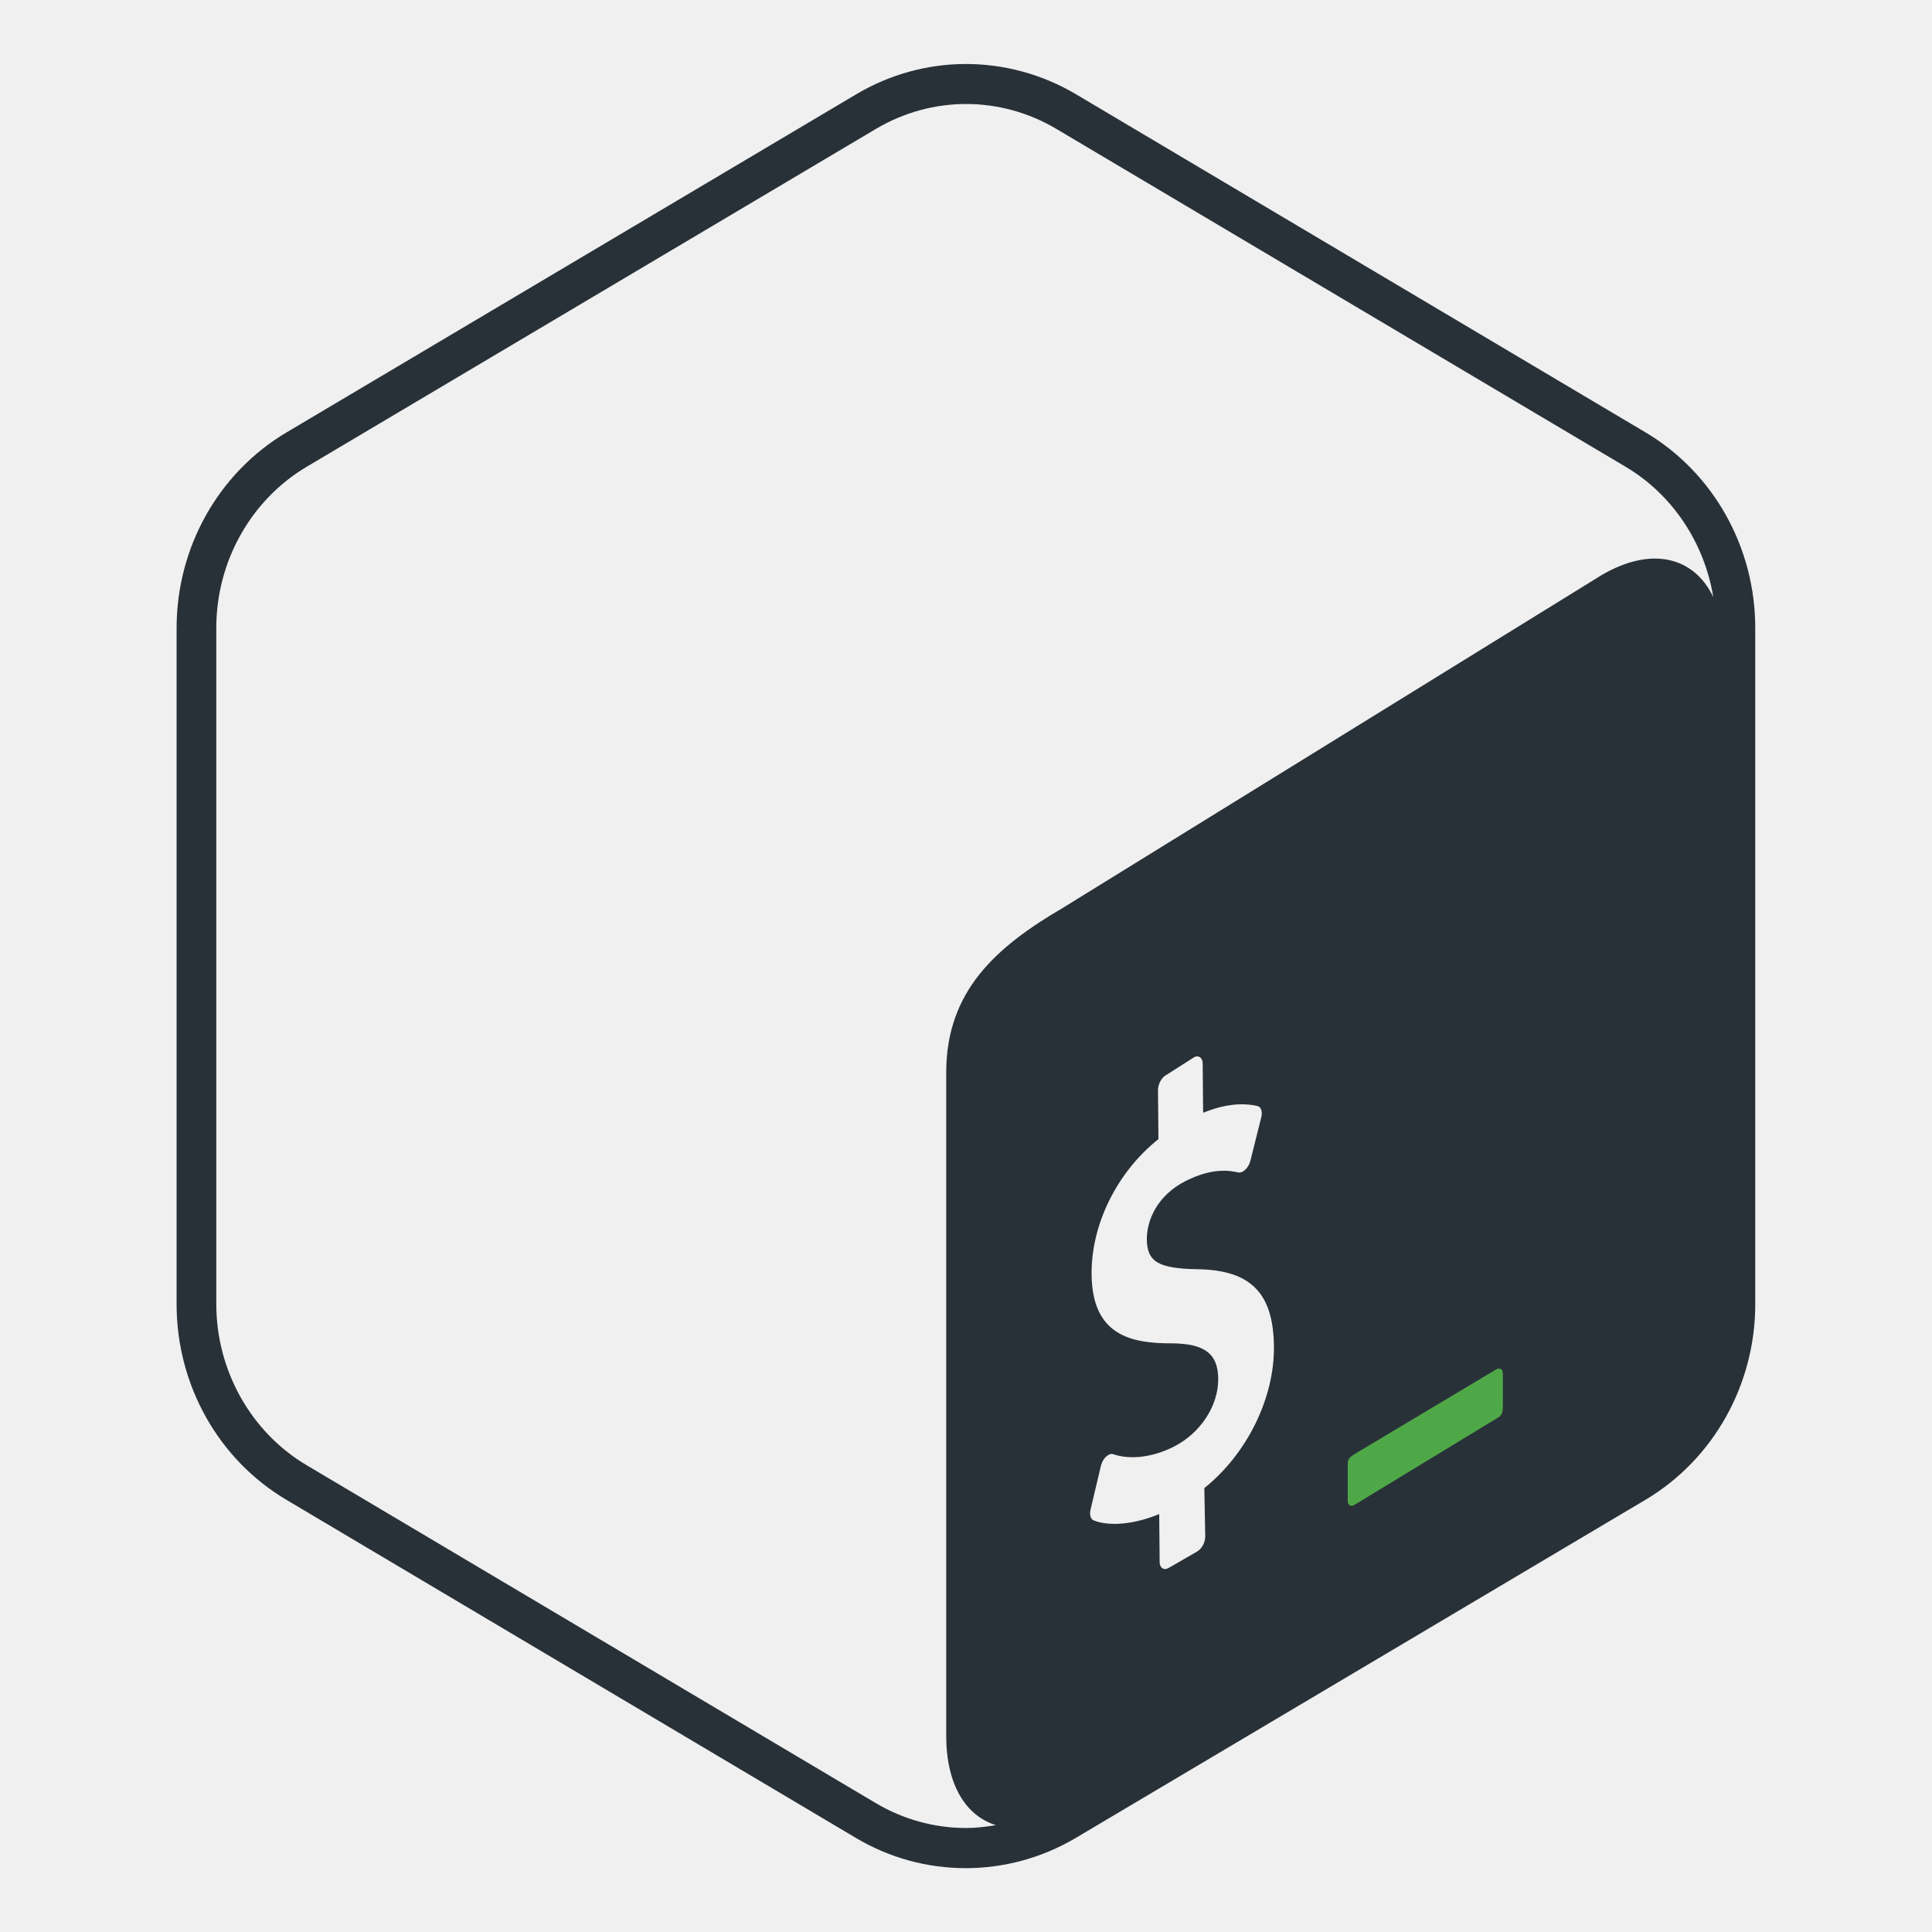
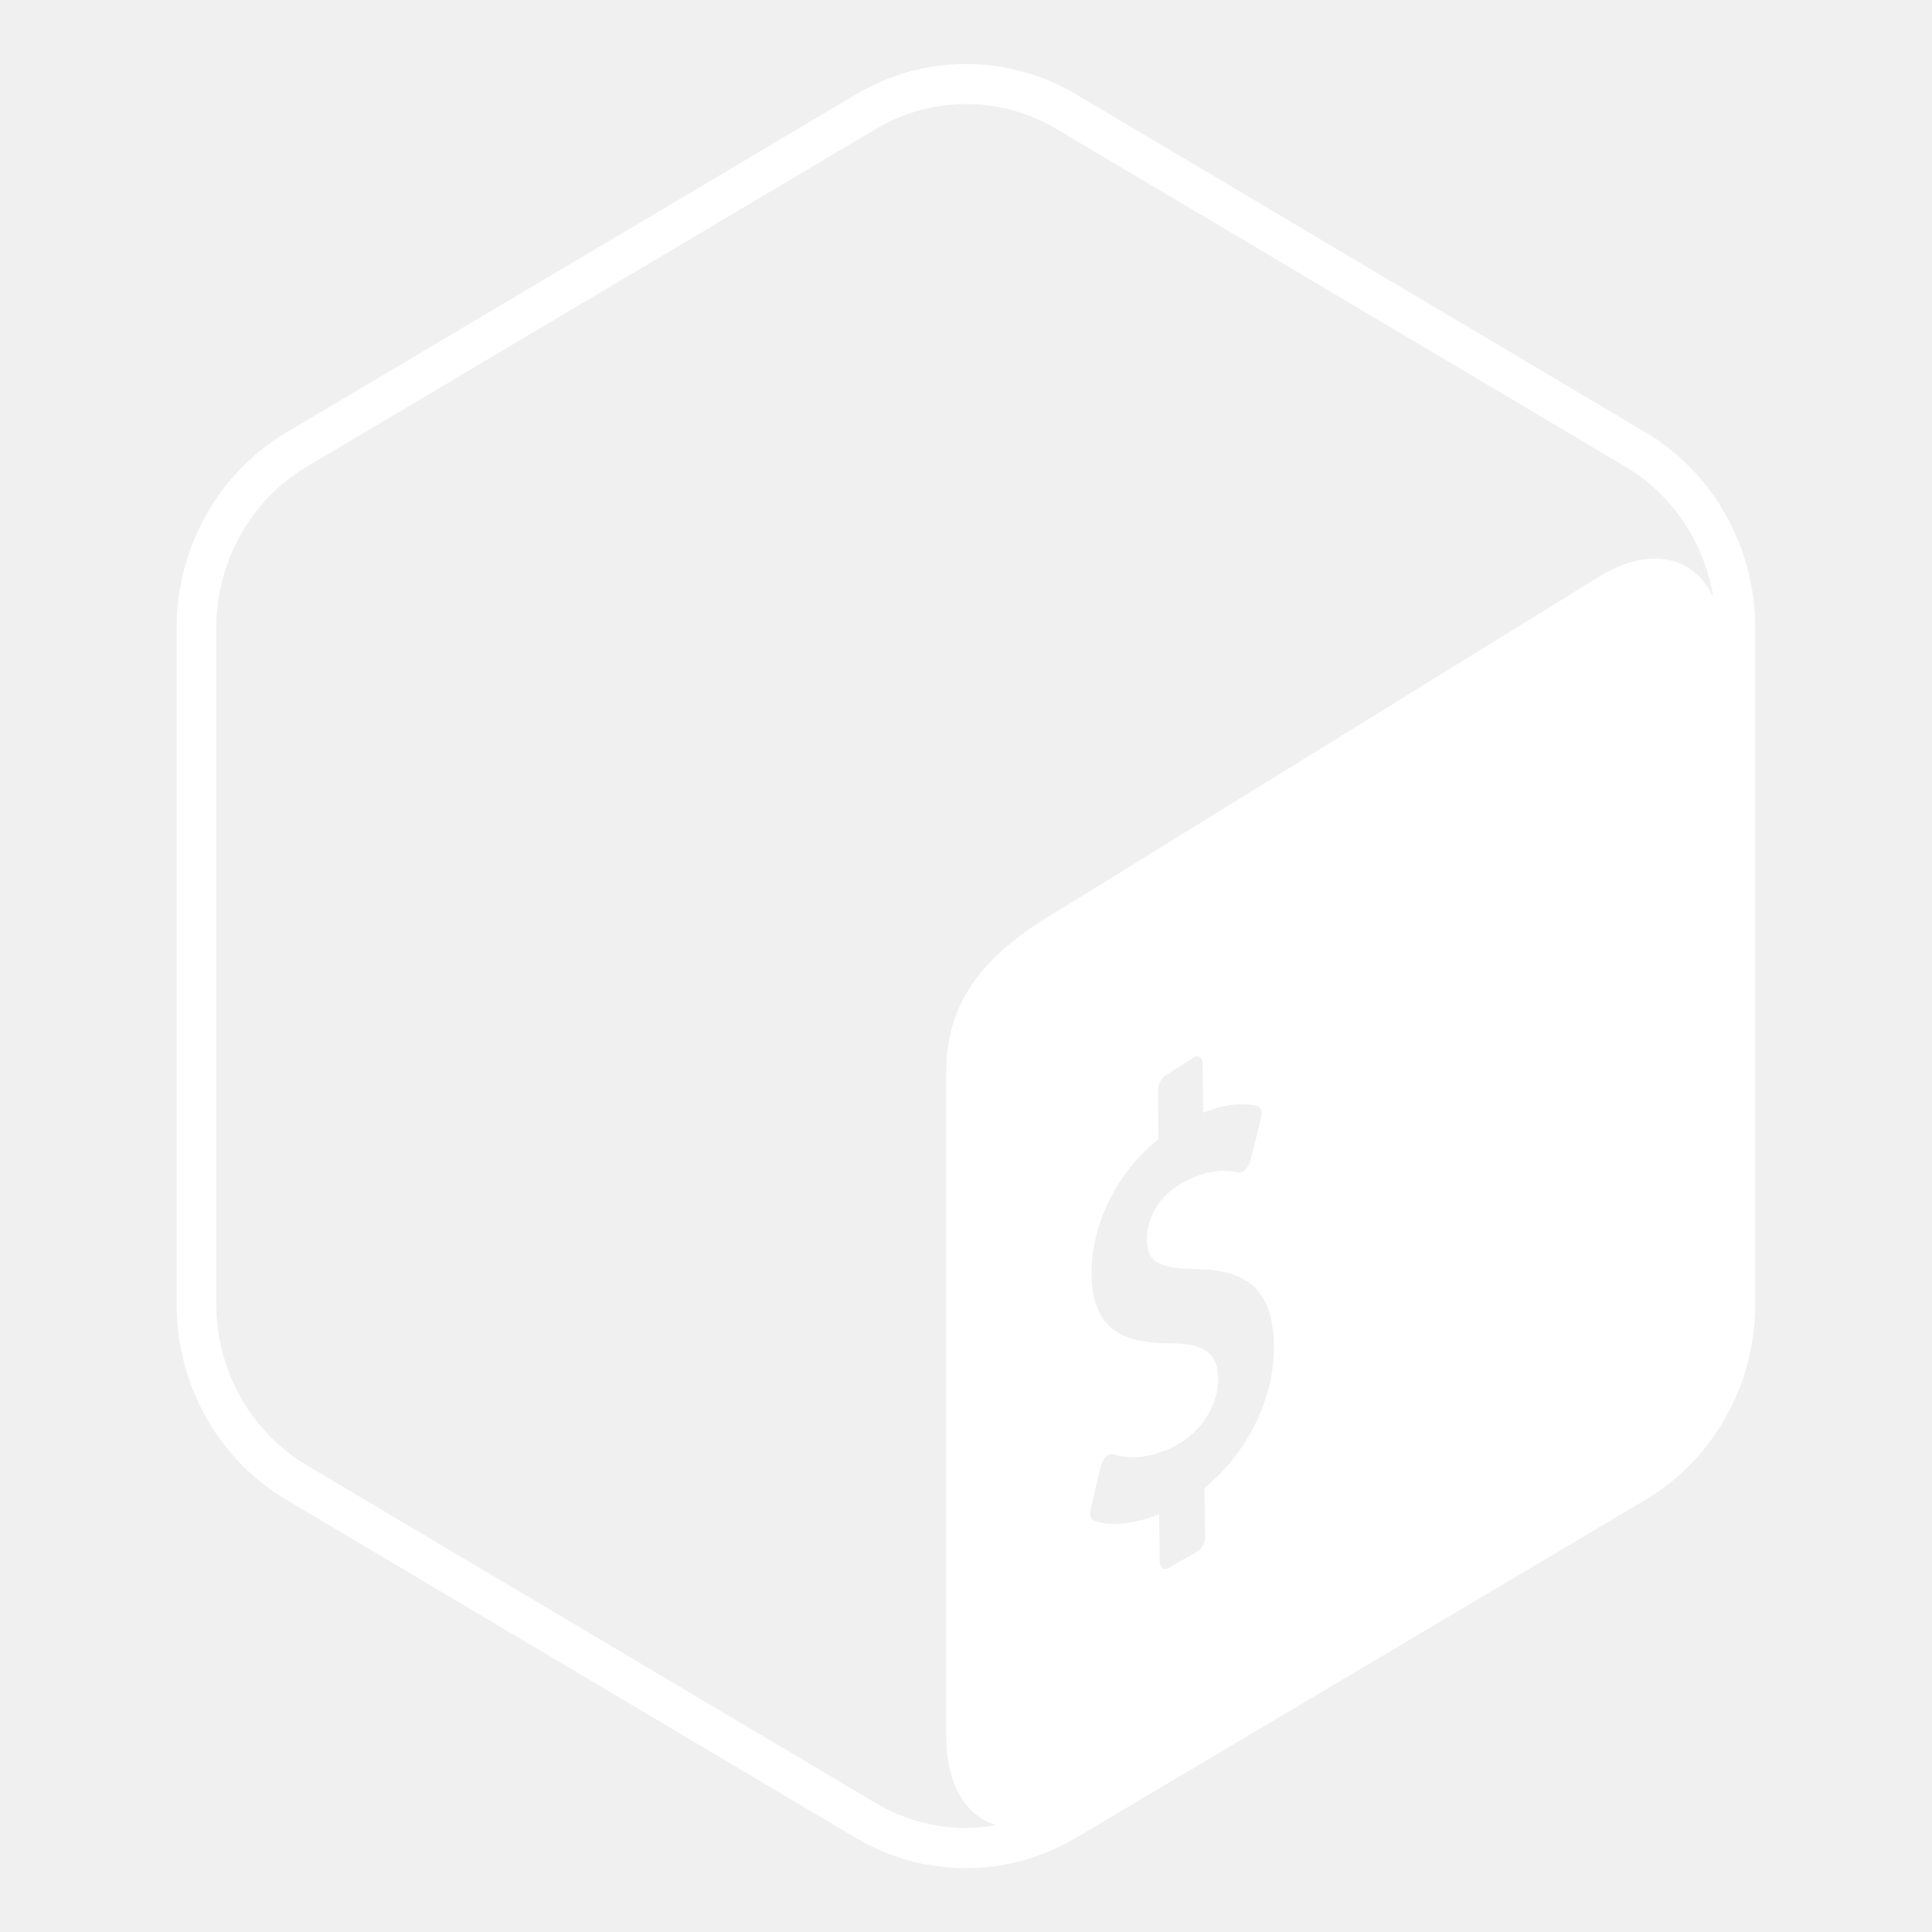
<svg xmlns="http://www.w3.org/2000/svg" viewBox="0 0 128 128">
  <path fill="none" d="M4.24 4.24h119.53v119.53H4.24z" />
-   <path fill="#293138" d="M109.01 28.64L71.28 6.24c-2.25-1.33-4.77-2-7.28-2s-5.03.67-7.28 2.01l-37.74 22.4c-4.5 2.67-7.28 7.61-7.28 12.96v44.8c0 5.35 2.77 10.29 7.28 12.96l37.73 22.4c2.25 1.34 4.76 2 7.28 2 2.51 0 5.03-.67 7.28-2l37.74-22.4c4.5-2.67 7.28-7.62 7.28-12.96V41.6c0-5.34-2.77-10.29-7.28-12.96zM79.79 98.59l.06 3.22c0 .39-.25.83-.55.99l-1.91 1.1c-.3.15-.56-.03-.56-.42l-.03-3.17c-1.63.68-3.29.84-4.34.42-.2-.08-.29-.37-.21-.71l.69-2.91c.06-.23.18-.46.34-.6.06-.06.12-.1.18-.13.11-.06.22-.07.31-.03 1.14.38 2.59.2 3.99-.5 1.78-.9 2.97-2.72 2.95-4.52-.02-1.64-.9-2.31-3.05-2.33-2.74.01-5.3-.53-5.34-4.57-.03-3.32 1.69-6.78 4.43-8.96l-.03-3.25c0-.4.24-.84.55-1l1.85-1.18c.3-.15.56.04.56.43l.03 3.25c1.36-.54 2.54-.69 3.61-.44.23.06.34.38.24.75l-.72 2.88c-.06.22-.18.44-.33.58a.77.77 0 01-.19.14c-.1.05-.19.06-.28.05-.49-.11-1.65-.36-3.48.56-1.92.97-2.59 2.64-2.58 3.88.02 1.48.77 1.93 3.39 1.97 3.49.06 4.99 1.58 5.03 5.09.05 3.44-1.79 7.15-4.61 9.41zm26.34-60.5l-35.7 22.05c-4.45 2.6-7.73 5.52-7.74 10.89v43.99c0 3.21 1.3 5.29 3.29 5.9-.65.11-1.32.19-1.98.19-2.09 0-4.15-.57-5.96-1.64l-37.73-22.4c-3.69-2.19-5.98-6.28-5.98-10.67V41.6c0-4.39 2.29-8.48 5.98-10.67l37.74-22.4c1.81-1.07 3.87-1.64 5.96-1.64s4.15.57 5.96 1.64l37.74 22.4c3.11 1.85 5.21 5.04 5.8 8.63-1.27-2.67-4.09-3.39-7.38-1.47z" />
-   <path fill="#4FA847" d="M99.12 90.73l-9.4 5.62c-.25.15-.43.31-.43.61v2.46c0 .3.2.43.45.28l9.54-5.8c.25-.15.29-.42.29-.72v-2.17c0-.3-.2-.42-.45-.28z" />
+   <path fill="#fff" d="M109.01 28.64L71.28 6.24c-2.25-1.33-4.77-2-7.28-2s-5.03.67-7.28 2.01l-37.74 22.4c-4.5 2.67-7.28 7.61-7.28 12.96v44.8c0 5.35 2.77 10.29 7.28 12.96l37.73 22.4c2.25 1.34 4.76 2 7.28 2 2.51 0 5.03-.67 7.28-2l37.74-22.4c4.5-2.67 7.28-7.62 7.28-12.96V41.6c0-5.34-2.77-10.29-7.28-12.96zM79.79 98.59l.06 3.22c0 .39-.25.83-.55.99l-1.91 1.1c-.3.15-.56-.03-.56-.42l-.03-3.17c-1.63.68-3.29.84-4.34.42-.2-.08-.29-.37-.21-.71l.69-2.91c.06-.23.18-.46.34-.6.06-.06.12-.1.18-.13.11-.06.22-.07.31-.03 1.14.38 2.59.2 3.99-.5 1.78-.9 2.97-2.72 2.95-4.52-.02-1.64-.9-2.31-3.05-2.33-2.74.01-5.3-.53-5.34-4.57-.03-3.32 1.69-6.78 4.43-8.96l-.03-3.25c0-.4.24-.84.55-1l1.85-1.18c.3-.15.56.04.56.43l.03 3.25c1.36-.54 2.54-.69 3.61-.44.23.06.34.38.24.75l-.72 2.88c-.06.22-.18.44-.33.58a.77.77 0 01-.19.14c-.1.05-.19.06-.28.05-.49-.11-1.65-.36-3.48.56-1.92.97-2.59 2.64-2.58 3.88.02 1.48.77 1.93 3.39 1.97 3.49.06 4.99 1.58 5.03 5.09.05 3.44-1.79 7.15-4.61 9.41zm26.34-60.5l-35.7 22.05c-4.45 2.6-7.73 5.52-7.74 10.89v43.99c0 3.21 1.3 5.29 3.29 5.9-.65.11-1.32.19-1.98.19-2.09 0-4.15-.57-5.96-1.64l-37.73-22.4c-3.69-2.19-5.98-6.28-5.98-10.67V41.6c0-4.39 2.29-8.48 5.98-10.67l37.74-22.4c1.81-1.07 3.87-1.64 5.96-1.64s4.15.57 5.96 1.64l37.74 22.4c3.11 1.85 5.21 5.04 5.8 8.63-1.27-2.67-4.09-3.39-7.38-1.47z" />
+   <path fill="#fff" d="M99.12 90.73l-9.4 5.62c-.25.15-.43.31-.43.61v2.46c0 .3.2.43.45.28l9.54-5.8c.25-.15.29-.42.29-.72v-2.17c0-.3-.2-.42-.45-.28z" />
</svg>
